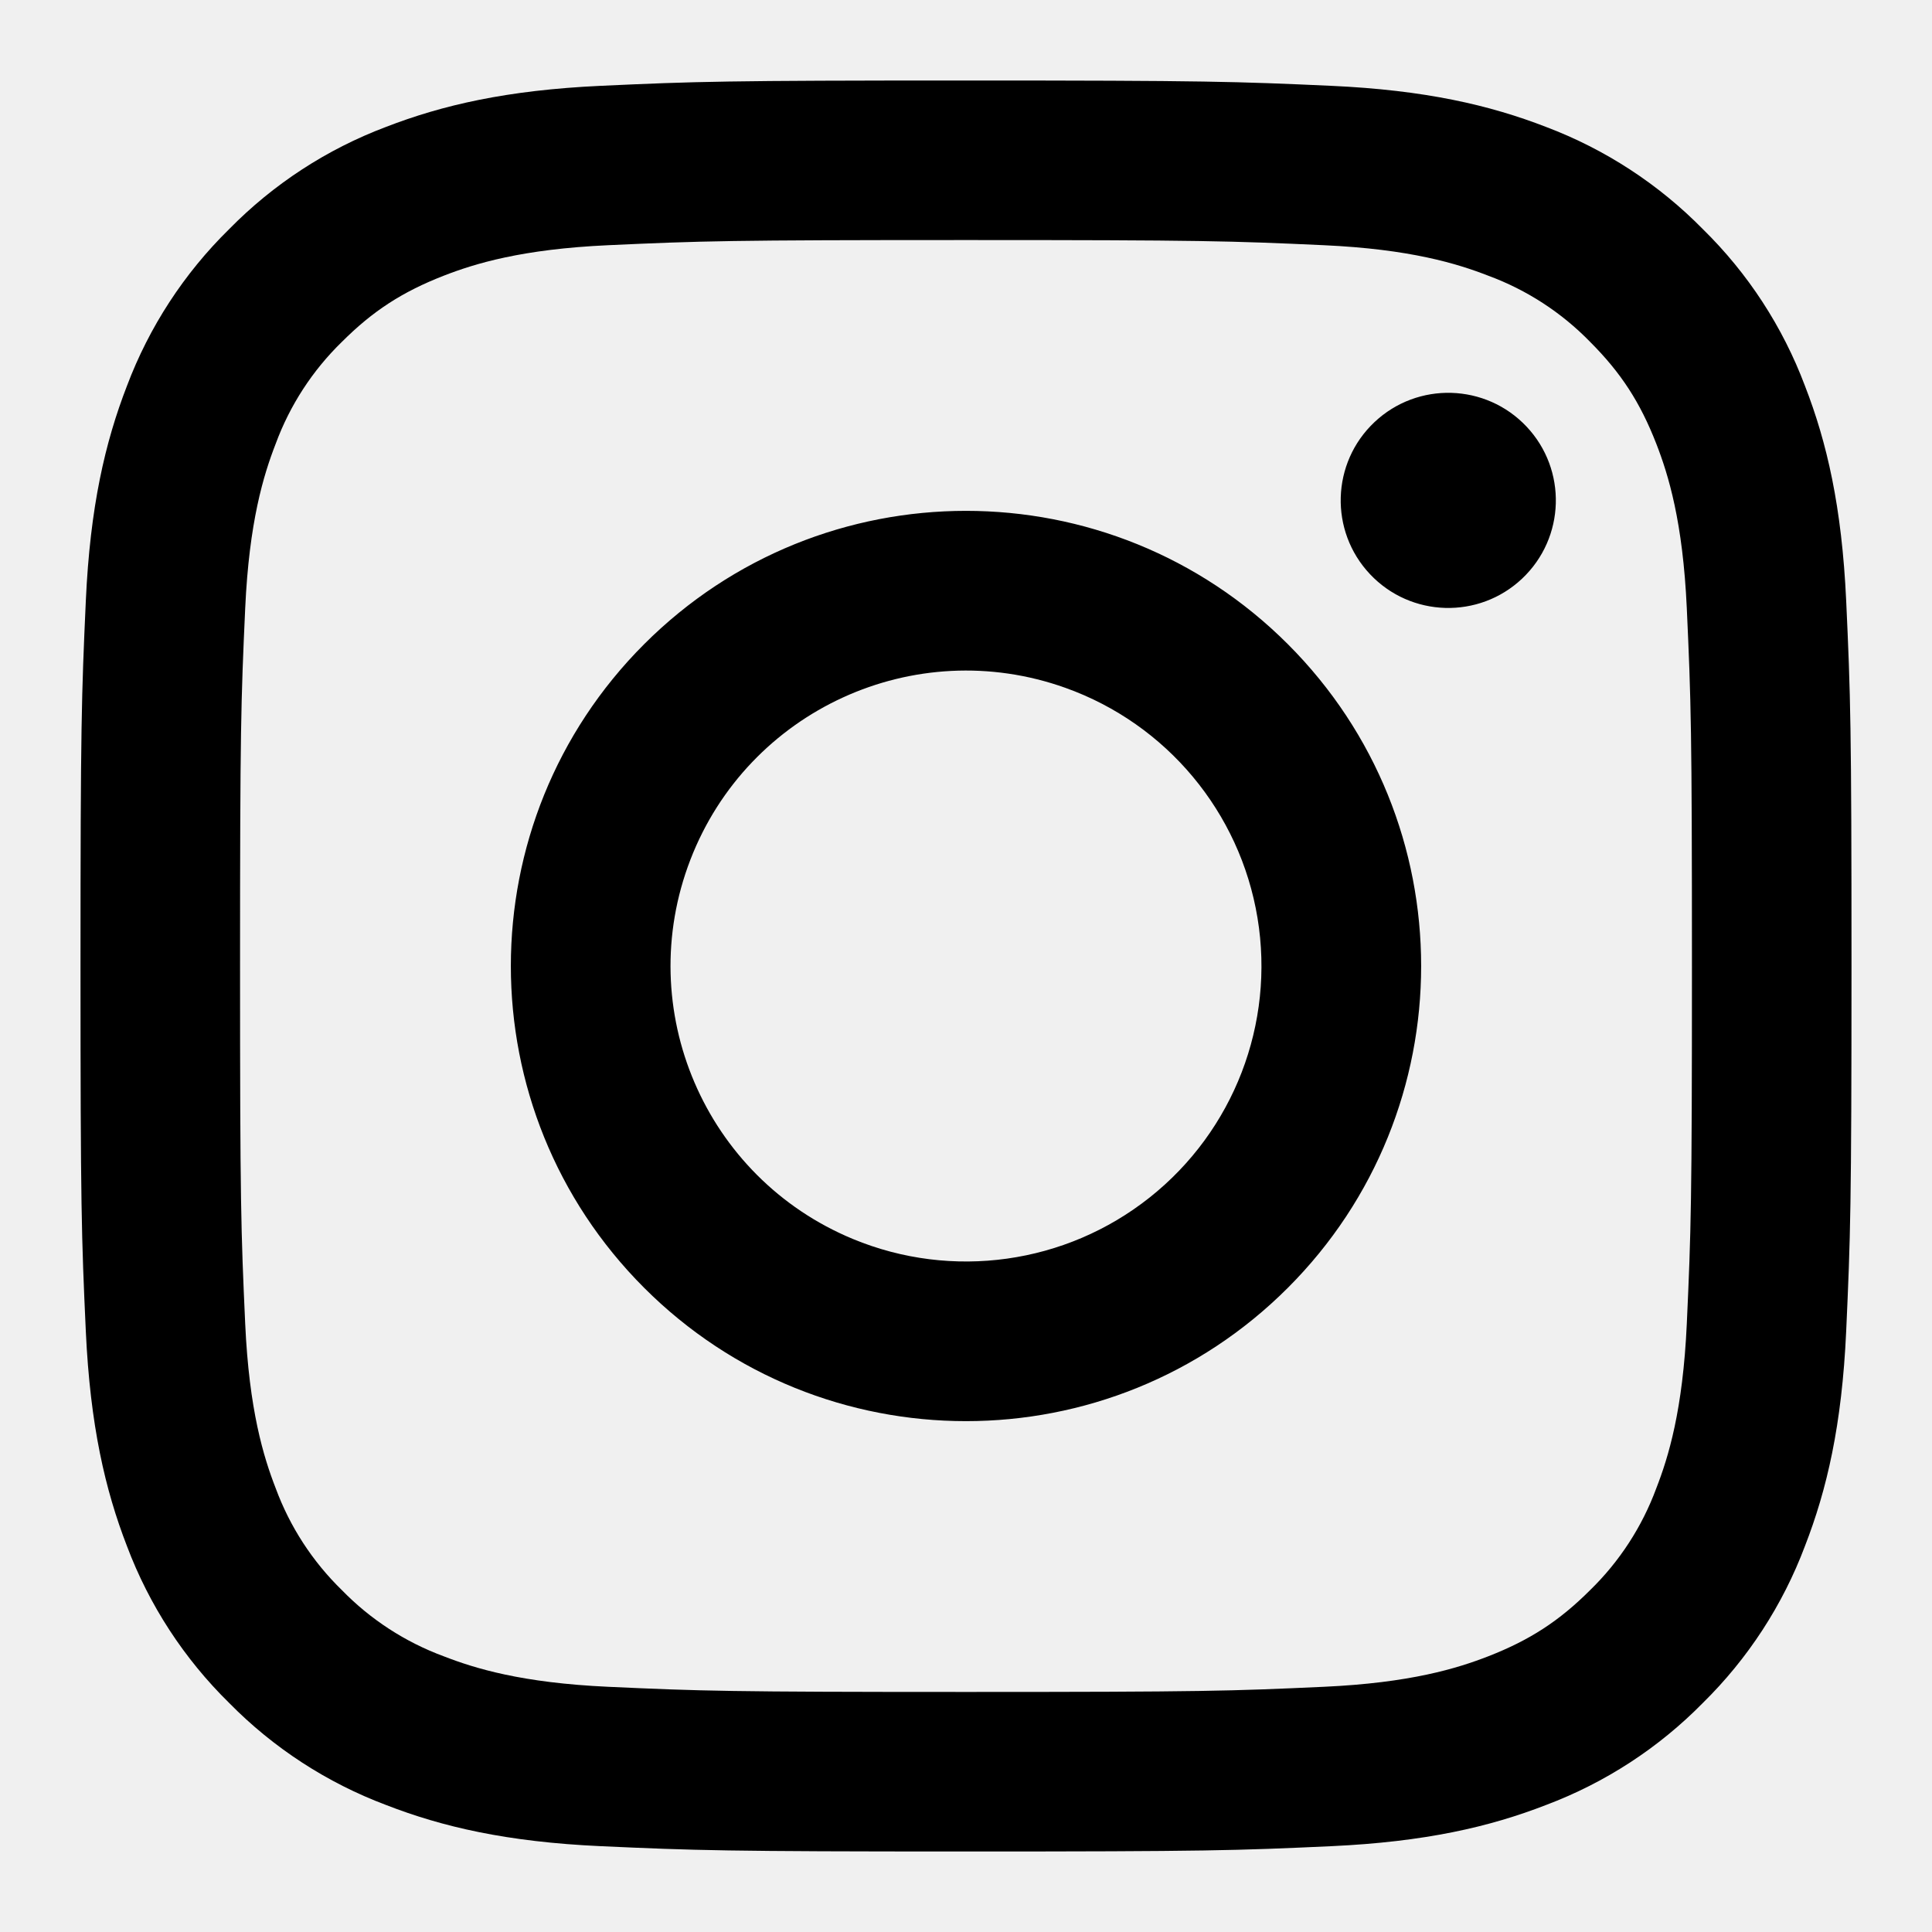
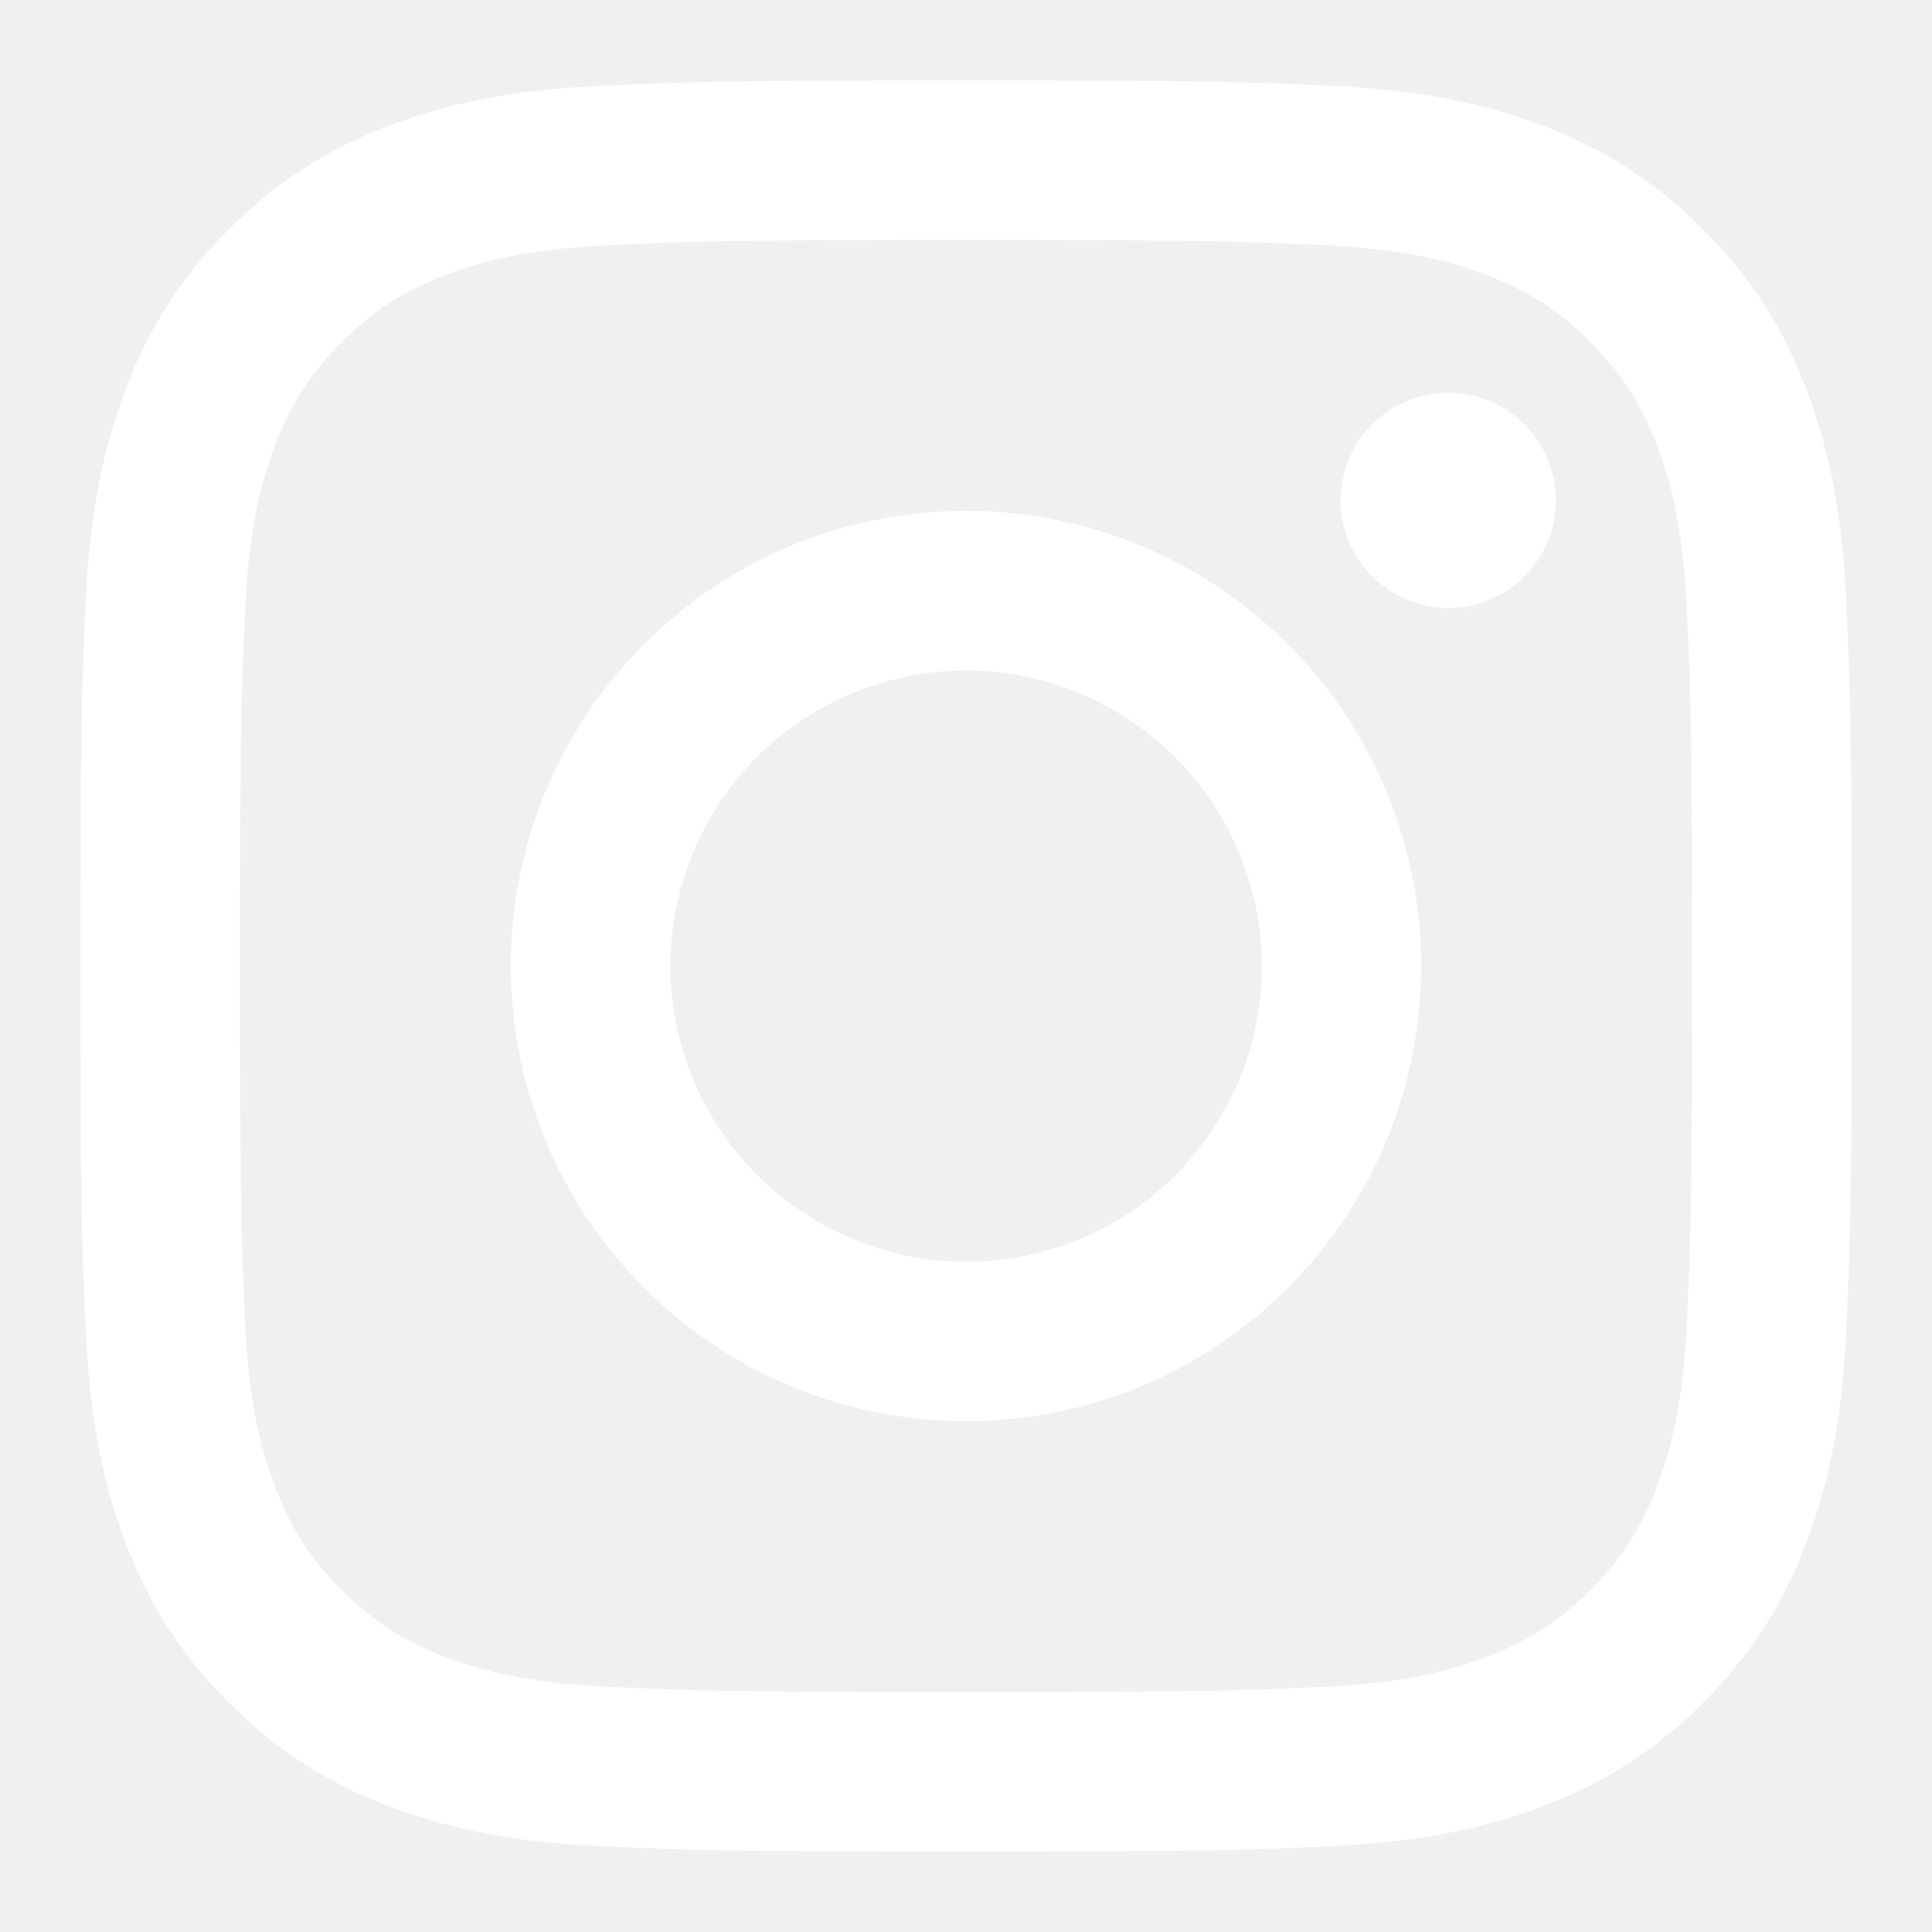
- <svg xmlns="http://www.w3.org/2000/svg" width="24" height="24" fill="none">
-   <path fill-rule="evenodd" clip-rule="evenodd" d="M7.465 1.066C8.638 1.012 9.012 1 12 1c2.988 0 3.362.013 4.534.066 1.172.053 1.972.24 2.672.511.733.277 1.398.71 1.948 1.27.56.549.992 1.213 1.268 1.947.272.7.458 1.5.512 2.67C22.988 8.639 23 9.013 23 12c0 2.988-.013 3.362-.066 4.535-.053 1.17-.24 1.97-.512 2.67a5.396 5.396 0 0 1-1.268 1.949c-.55.56-1.215.992-1.948 1.268-.7.272-1.5.458-2.67.512-1.174.054-1.548.066-4.536.066-2.988 0-3.362-.013-4.535-.066-1.17-.053-1.97-.24-2.67-.512a5.396 5.396 0 0 1-1.949-1.268 5.392 5.392 0 0 1-1.269-1.948c-.271-.7-.457-1.5-.511-2.67C1.012 15.361 1 14.987 1 12c0-2.988.013-3.362.066-4.534.053-1.172.24-1.972.511-2.672a5.396 5.396 0 0 1 1.27-1.948 5.392 5.392 0 0 1 1.947-1.269c.7-.271 1.5-.457 2.67-.511h.001Zm8.98 1.98c-1.16-.053-1.508-.064-4.445-.064-2.937 0-3.285.011-4.445.064-1.073.049-1.655.228-2.043.379-.513.2-.88.437-1.265.822a3.412 3.412 0 0 0-.822 1.265c-.151.388-.33.97-.379 2.043-.053 1.16-.064 1.508-.064 4.445 0 2.937.011 3.285.064 4.445.049 1.073.228 1.655.379 2.043.176.477.457.91.822 1.265.355.365.788.646 1.265.822.388.151.97.33 2.043.379 1.16.053 1.507.064 4.445.064 2.938 0 3.285-.011 4.445-.064 1.073-.049 1.655-.228 2.043-.379.513-.2.88-.437 1.265-.822.365-.355.646-.788.822-1.265.151-.388.33-.97.379-2.043.053-1.16.064-1.508.064-4.445 0-2.937-.011-3.285-.064-4.445-.049-1.073-.228-1.655-.379-2.043-.2-.513-.437-.88-.822-1.265a3.413 3.413 0 0 0-1.265-.822c-.388-.151-.97-.33-2.043-.379Zm-5.85 12.345a3.67 3.67 0 1 0 2.641-6.846 3.67 3.67 0 0 0-2.641 6.846ZM8.002 8.002a5.654 5.654 0 1 1 7.996 7.996 5.654 5.654 0 0 1-7.996-7.996Zm10.906-.814a1.336 1.336 0 1 0-1.834-1.944 1.336 1.336 0 0 0 1.834 1.944Z" fill="#000" />
+ <svg xmlns="http://www.w3.org/2000/svg" width="58" height="58" fill="none">
+   <path fill-rule="evenodd" clip-rule="evenodd" d="M18.04 2.576c2.835-.13 3.739-.16 10.96-.16 7.221 0 8.125.032 10.957.16 2.832.128 4.766.58 6.457 1.235a13.08 13.08 0 0 1 4.708 3.07 12.985 12.985 0 0 1 3.065 4.705c.657 1.691 1.106 3.625 1.237 6.452.13 2.84.16 3.744.16 10.962 0 7.221-.032 8.125-.16 10.96-.128 2.827-.58 4.76-1.237 6.452a13.04 13.04 0 0 1-3.065 4.71 13.035 13.035 0 0 1-4.708 3.065c-1.691.657-3.625 1.106-6.452 1.237-2.837.13-3.741.16-10.962.16s-8.125-.032-10.96-.16c-2.827-.128-4.76-.58-6.452-1.237a13.042 13.042 0 0 1-4.71-3.065 13.03 13.03 0 0 1-3.067-4.707c-.655-1.692-1.104-3.625-1.235-6.453-.13-2.84-.16-3.743-.16-10.962 0-7.22.032-8.125.16-10.957.128-2.832.58-4.766 1.235-6.457a13.04 13.04 0 0 1 3.07-4.708 13.03 13.03 0 0 1 4.704-3.067c1.692-.655 3.625-1.104 6.453-1.235h.002Zm21.702 4.785C36.94 7.233 36.098 7.207 29 7.207c-7.098 0-7.939.026-10.742.154-2.593.119-4 .551-4.937.916-1.24.484-2.127 1.056-3.057 1.987a8.246 8.246 0 0 0-1.987 3.057c-.365.937-.797 2.344-.916 4.937-.128 2.803-.154 3.644-.154 10.742 0 7.098.026 7.939.154 10.742.119 2.593.551 4 .916 4.937a8.251 8.251 0 0 0 1.987 3.057 8.25 8.25 0 0 0 3.057 1.987c.937.365 2.344.797 4.937.916 2.803.128 3.642.155 10.742.155 7.1 0 7.939-.027 10.742-.155 2.593-.119 4-.551 4.937-.916 1.24-.483 2.127-1.056 3.057-1.986a8.25 8.25 0 0 0 1.987-3.058c.365-.937.797-2.344.916-4.937.128-2.803.154-3.644.154-10.742 0-7.098-.026-7.939-.154-10.742-.119-2.593-.551-4-.916-4.937-.483-1.24-1.056-2.127-1.987-3.057a8.247 8.247 0 0 0-3.057-1.987c-.937-.365-2.344-.797-4.937-.916ZM25.605 37.195a8.866 8.866 0 0 0 9.666-14.466 8.87 8.87 0 1 0-9.666 14.466Zm-6.267-17.857a13.664 13.664 0 1 1 19.324 19.324 13.664 13.664 0 0 1-19.324-19.324Zm26.356-1.967a3.23 3.23 0 1 0-4.432-4.7 3.23 3.23 0 0 0 4.432 4.7Z" fill="#fff" />
</svg>
